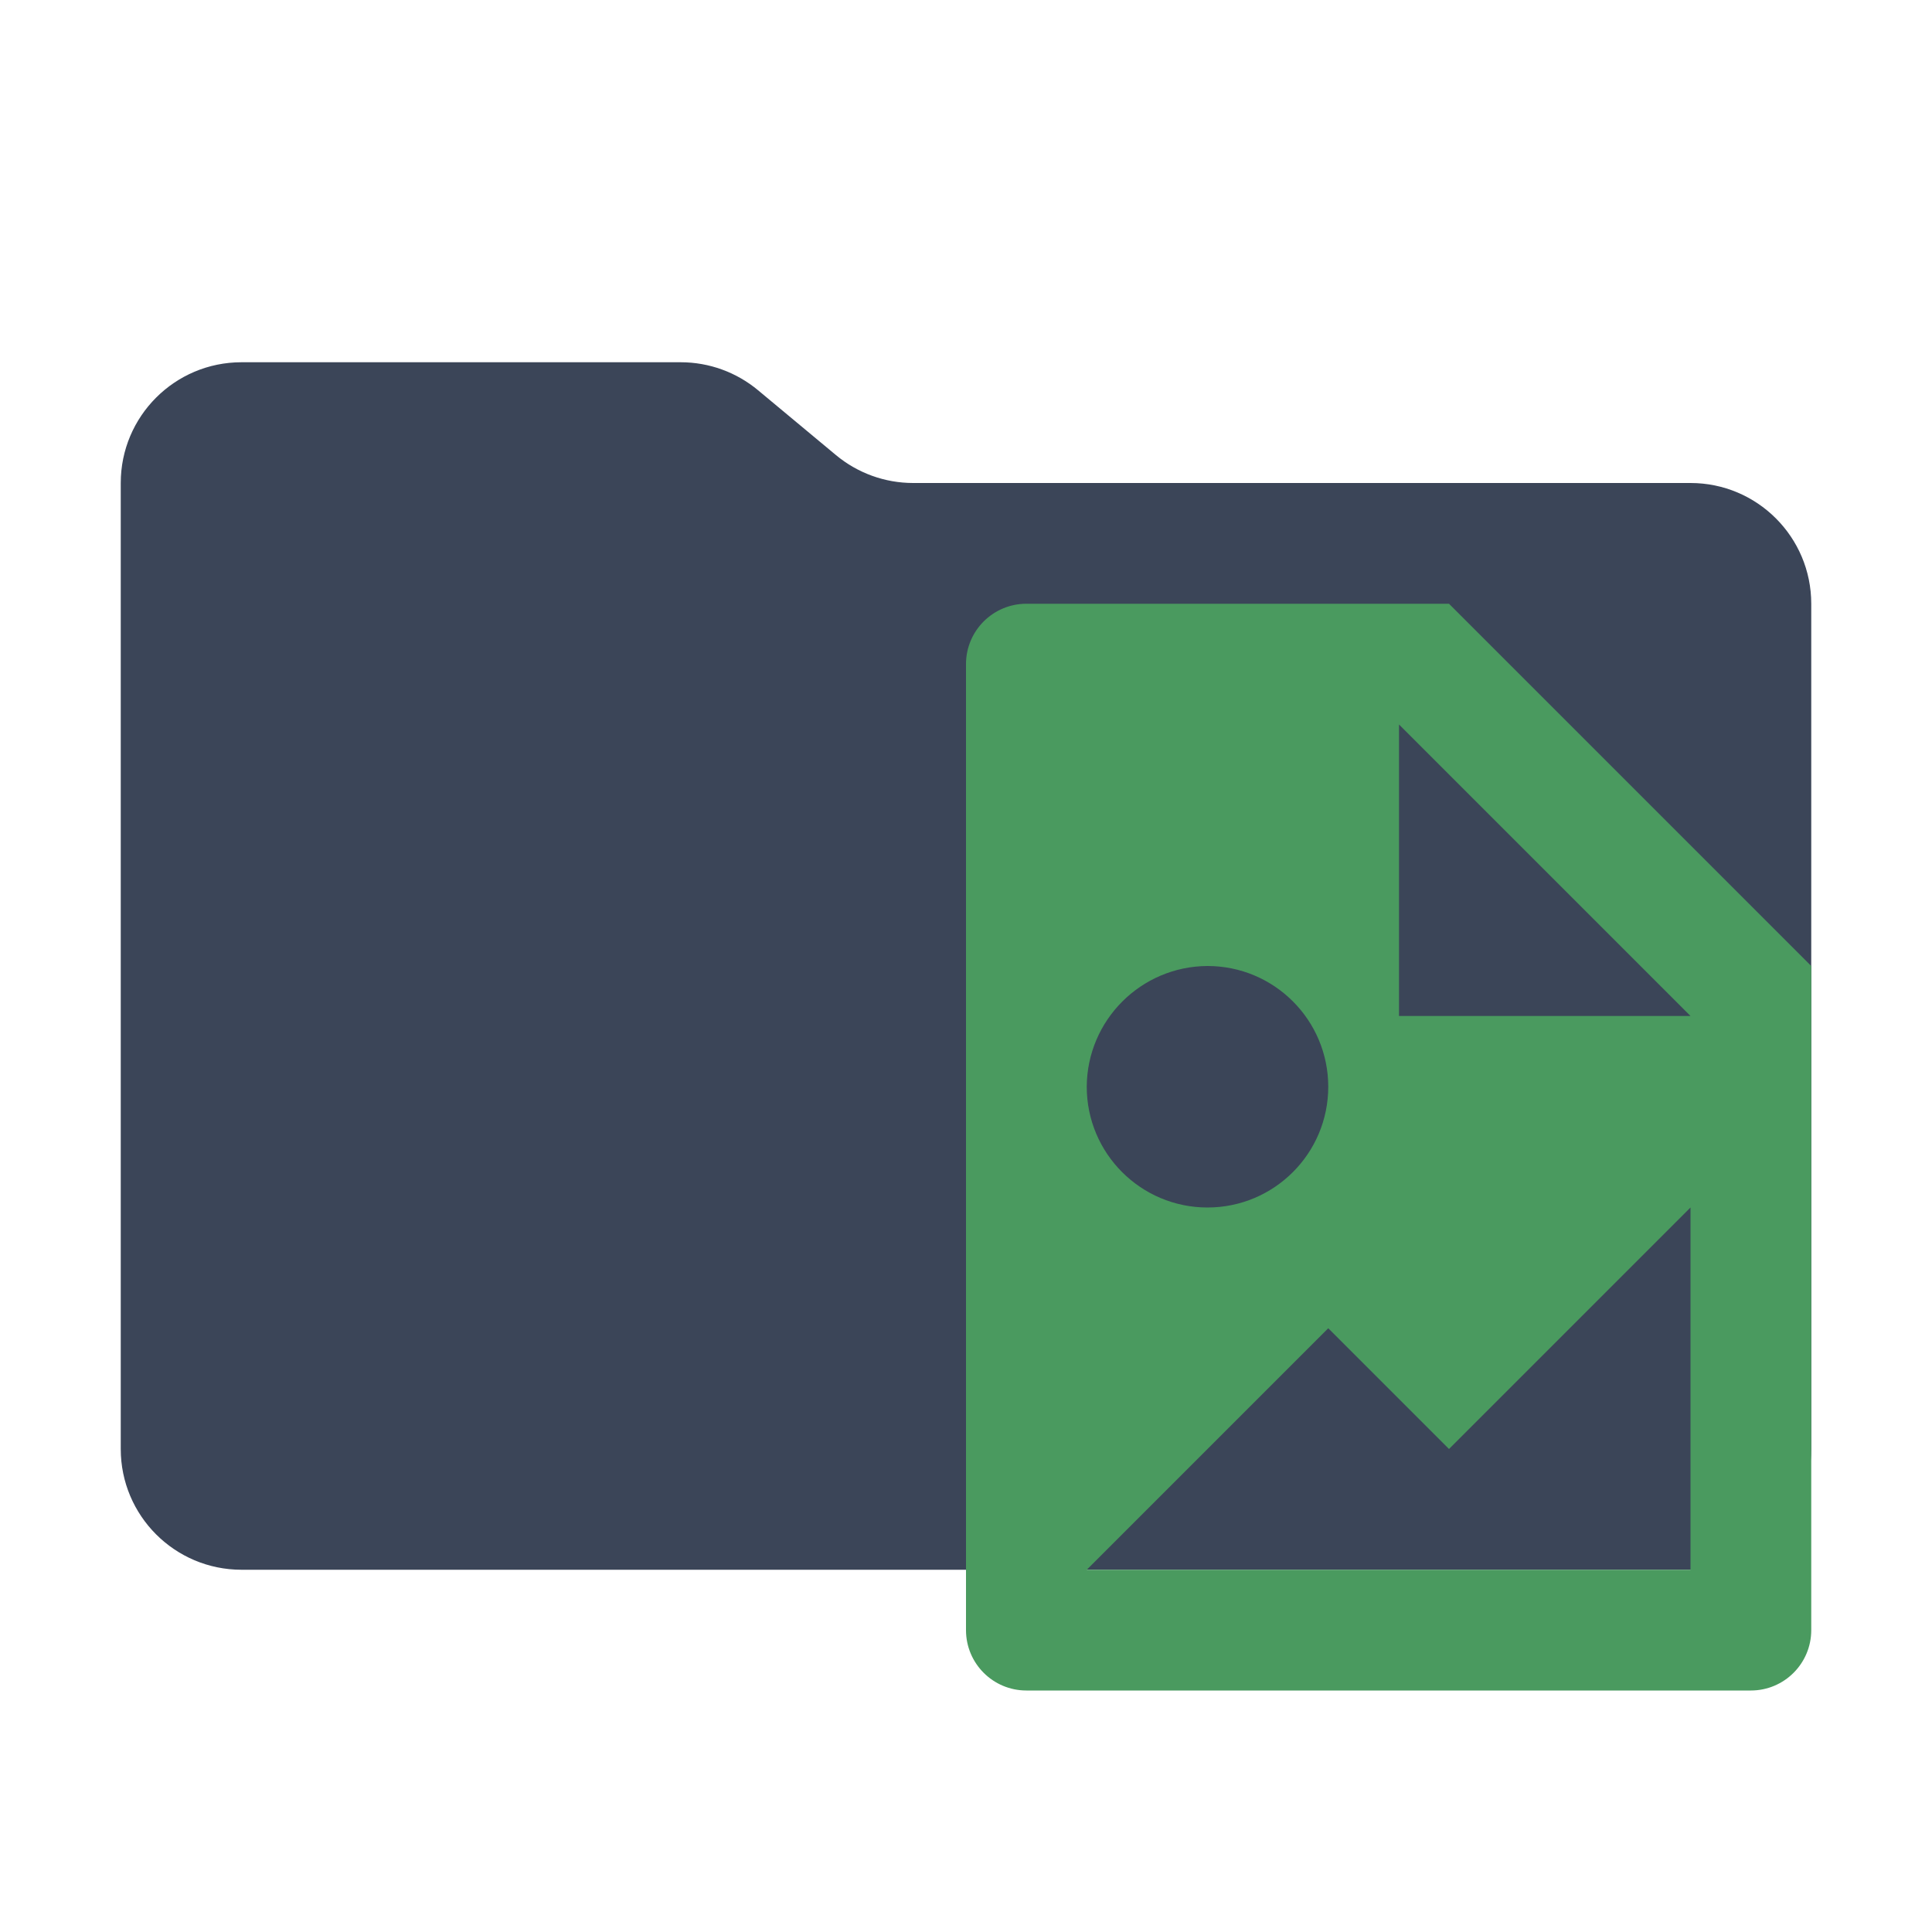
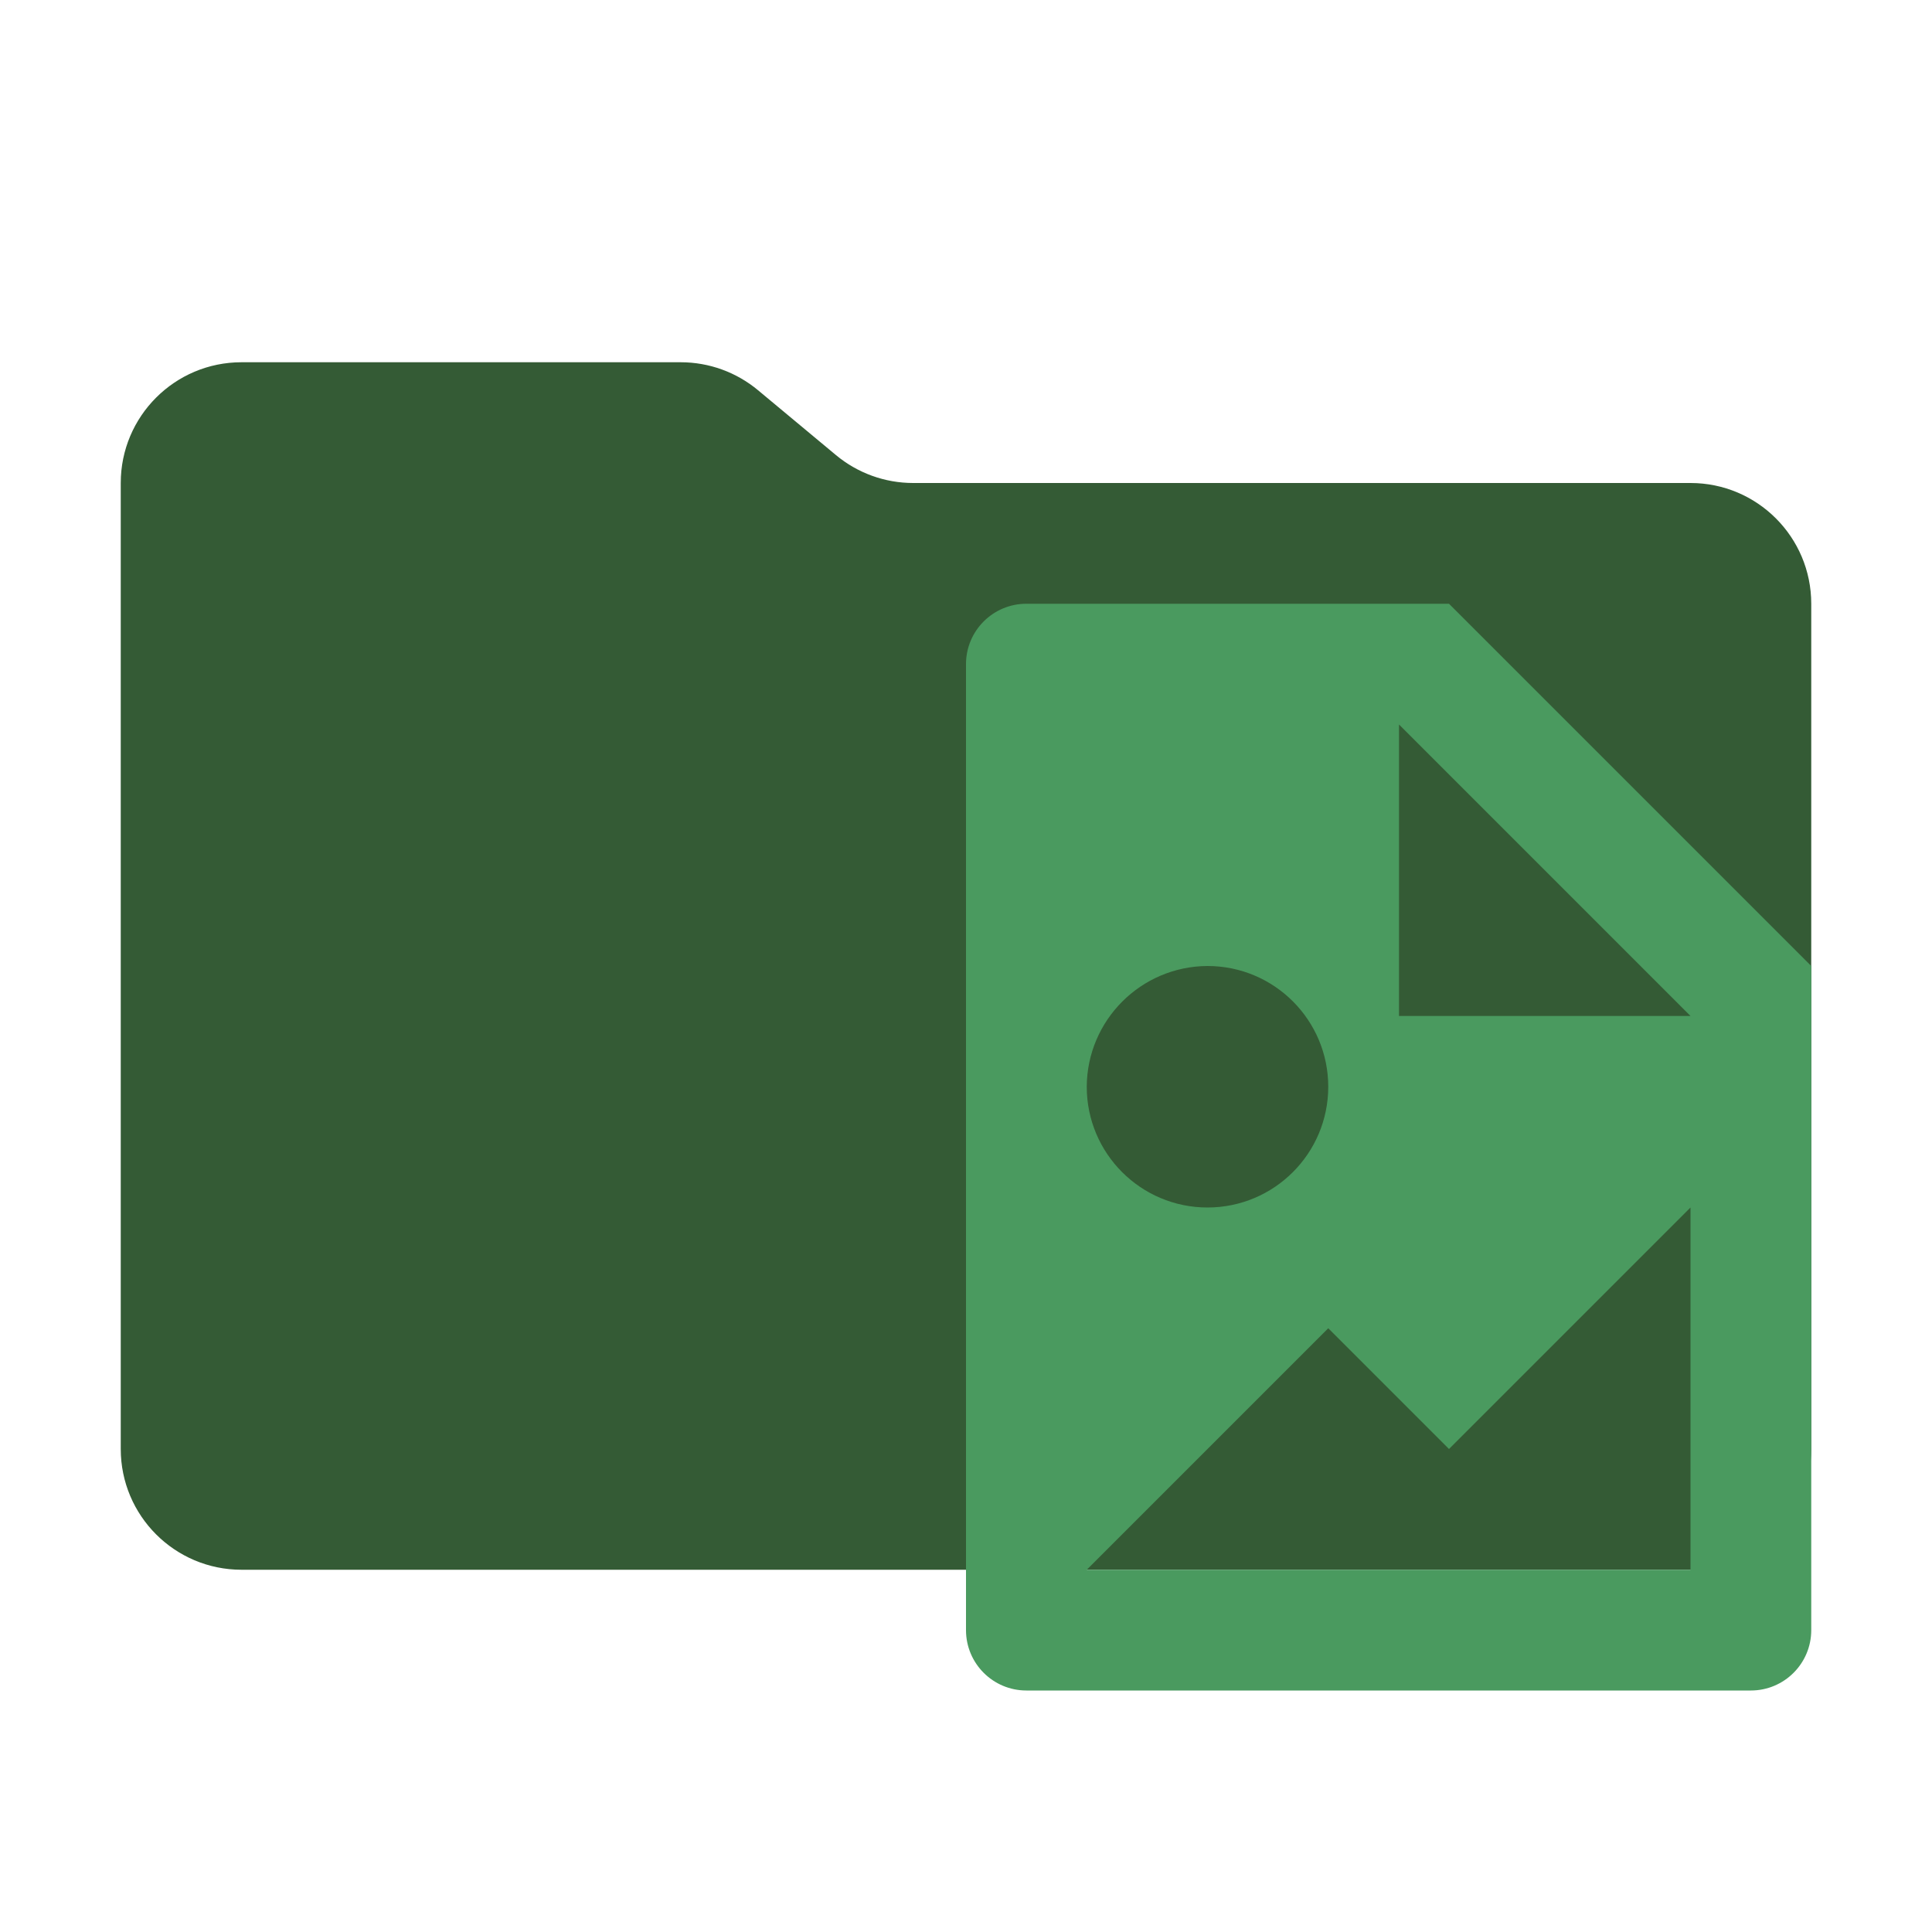
<svg xmlns="http://www.w3.org/2000/svg" viewBox="0 0 16 16" role="img" aria-label="figures, plots">
  <g transform="matrix(1 0 0 1 0 0)">
-     <path id="folder-figures-folder" fill="#3b4558" d="m6.922 3.768-.644-.536A1 1 0 0 0 5.638 3H2a1 1 0 0 0-1 1v8a1 1 0 0 0 1 1h12a1 1 0 0 0 1-1V5a1 1 0 0 0-1-1H7.562a1 1 0 0 1-.64-.232" />
+     <path id="folder-figures-folder" fill="#345b35" d="m6.922 3.768-.644-.536A1 1 0 0 0 5.638 3H2a1 1 0 0 0-1 1v8a1 1 0 0 0 1 1h12a1 1 0 0 0 1-1V5a1 1 0 0 0-1-1H7.562a1 1 0 0 1-.64-.232" />
    <path id="folder-figures-motive" fill="#4a9a5f" d="M12 5H8.5a.5.5 0 0 0-.5.5v8a.5.5 0 0 0 .5.5h6a.5.5 0 0 0 .5-.5V8Zm-2 3a1 1 0 1 1-1 1 1.005 1.005 0 0 1 1-1m4 5H9l2-2 1 1 2-2zm-2.414-4.586V6L14 8.414Z" />
  </g>
</svg>
